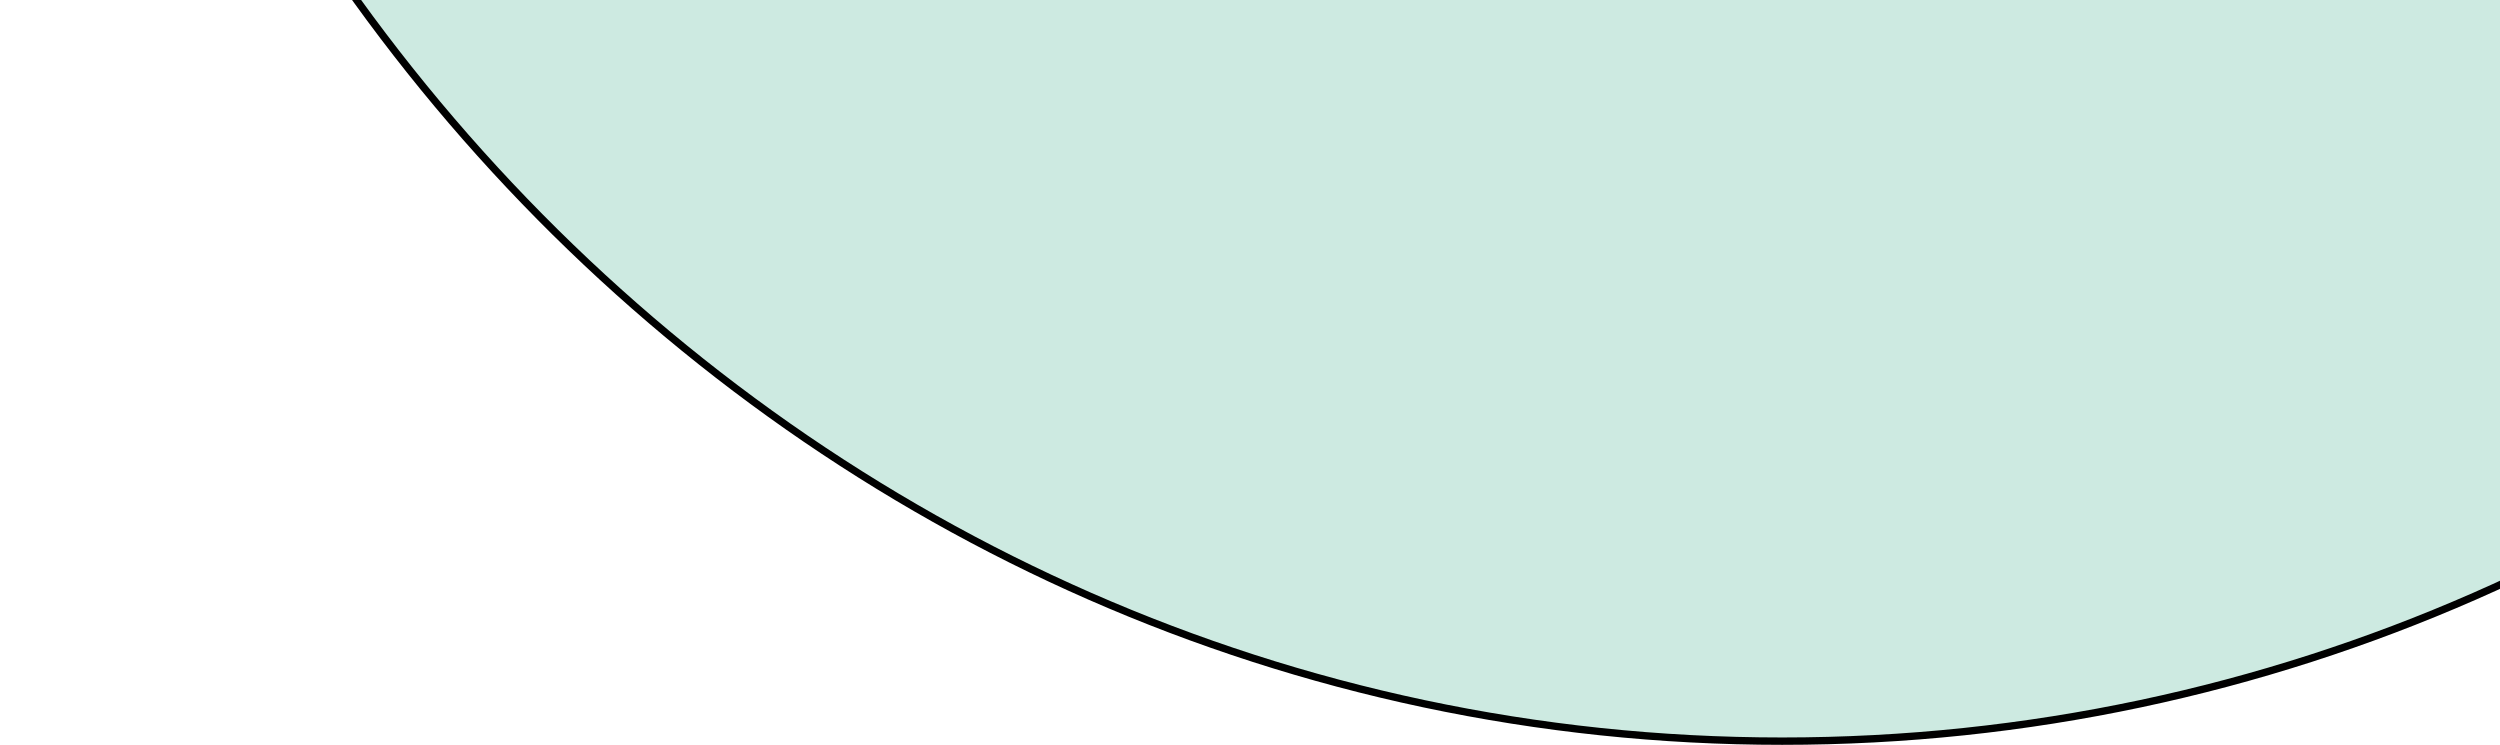
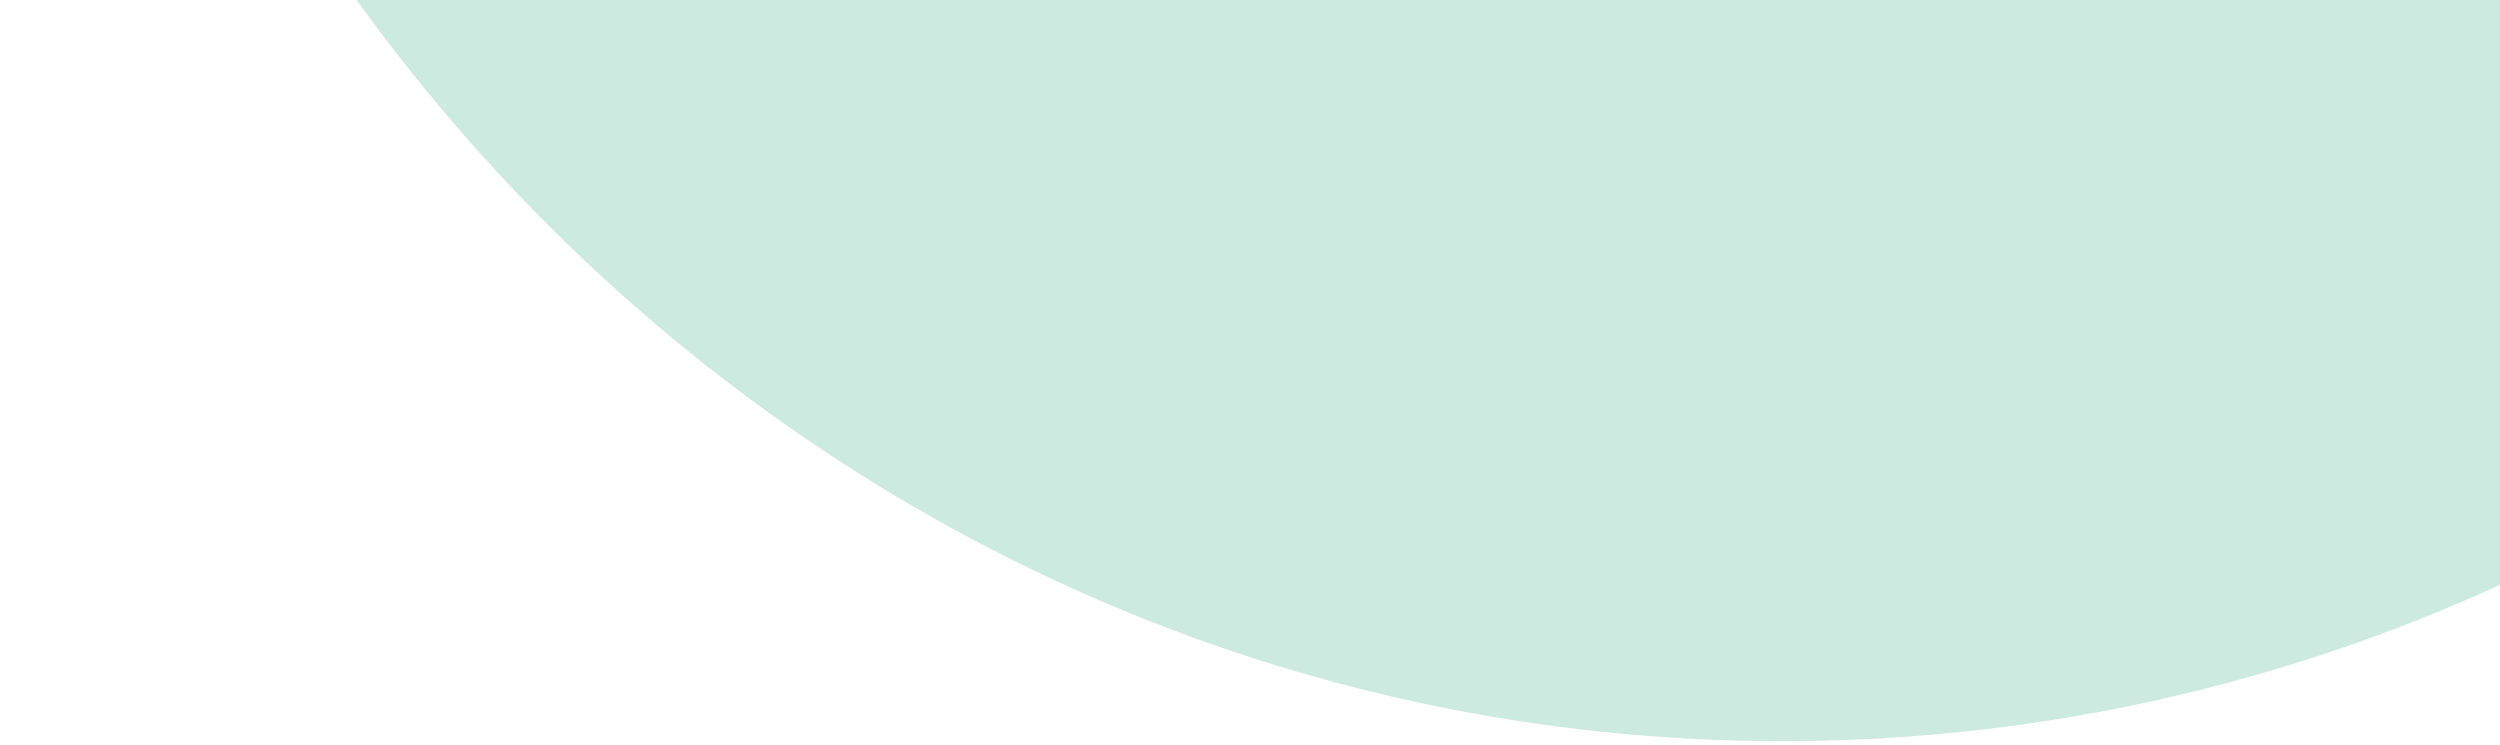
<svg xmlns="http://www.w3.org/2000/svg" width="339" height="101" viewBox="0 0 339 101" fill="none">
-   <path d="M241.667 -399.5C374.843 -399.5 482.833 -287.588 482.833 -149.5C482.833 -11.412 374.843 100.5 241.667 100.5C108.491 100.5 0.5 -11.412 0.5 -149.5C0.5 -287.588 108.491 -399.5 241.667 -399.5Z" fill="#05966A" fill-opacity="0.2" stroke="black" />
+   <path d="M241.667 -399.5C374.843 -399.5 482.833 -287.588 482.833 -149.5C482.833 -11.412 374.843 100.5 241.667 100.5C108.491 100.5 0.5 -11.412 0.5 -149.5C0.5 -287.588 108.491 -399.5 241.667 -399.5Z" fill="#05966A" fill-opacity="0.2" />
</svg>
